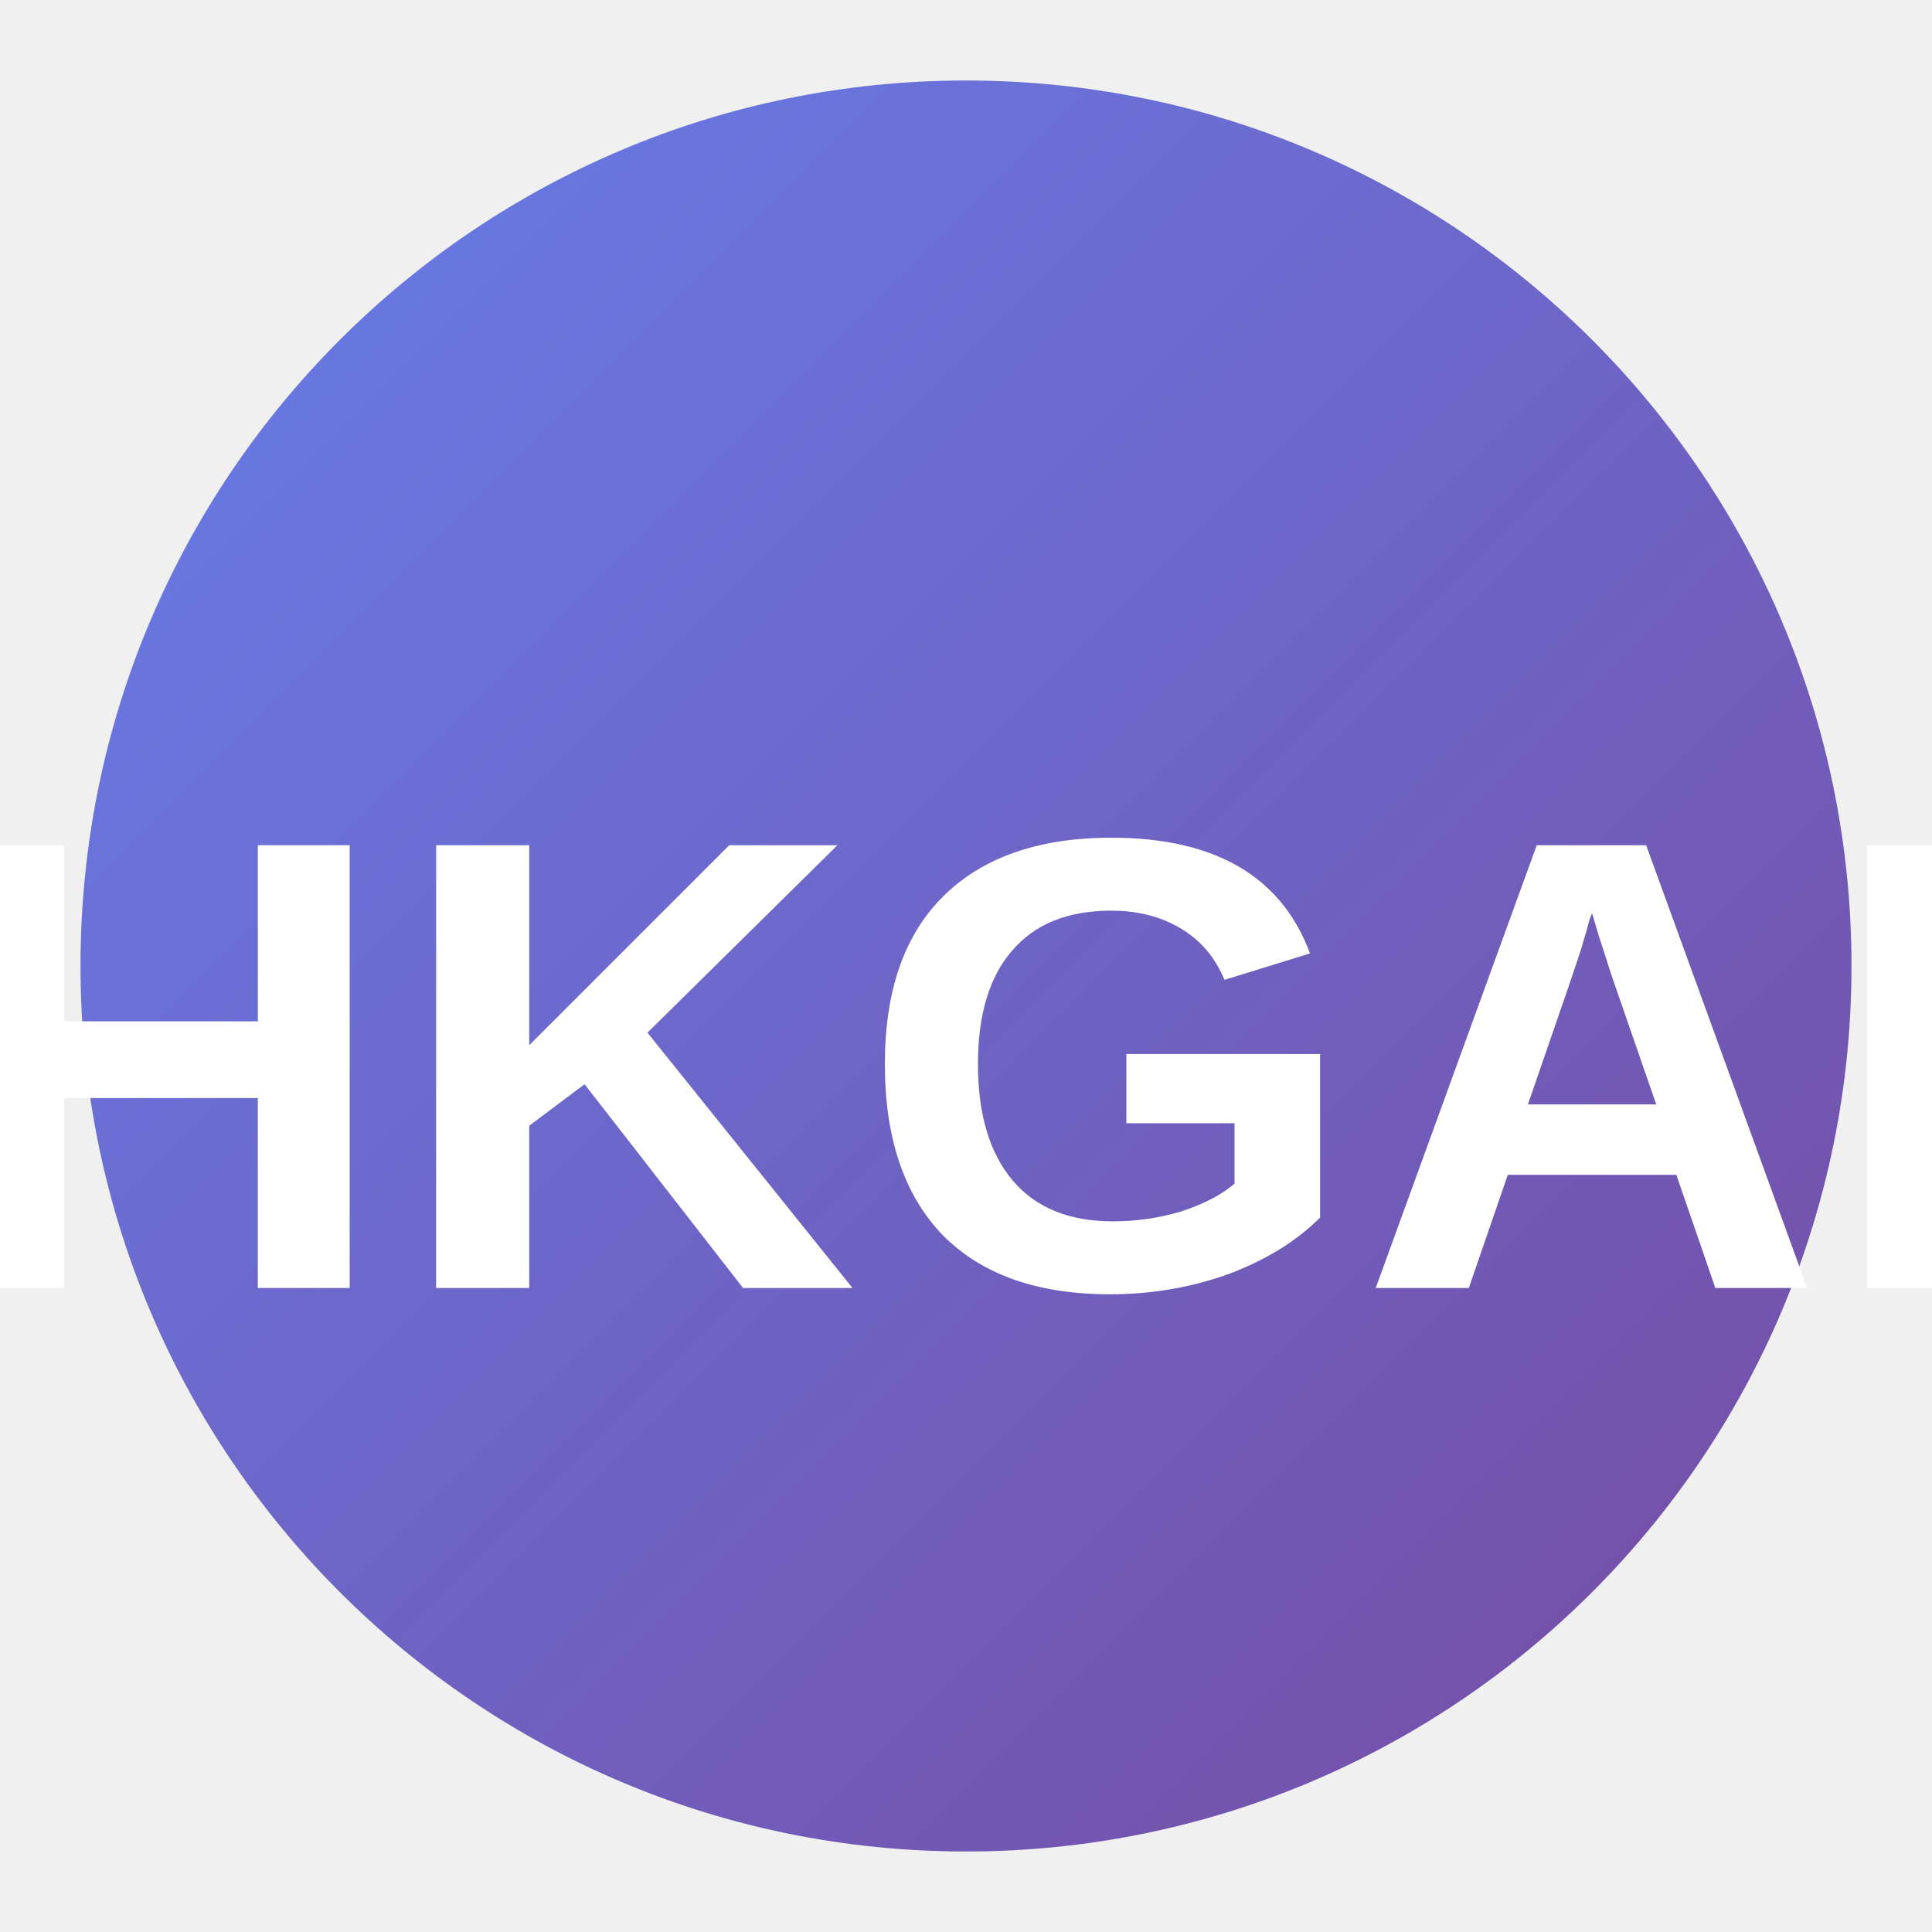
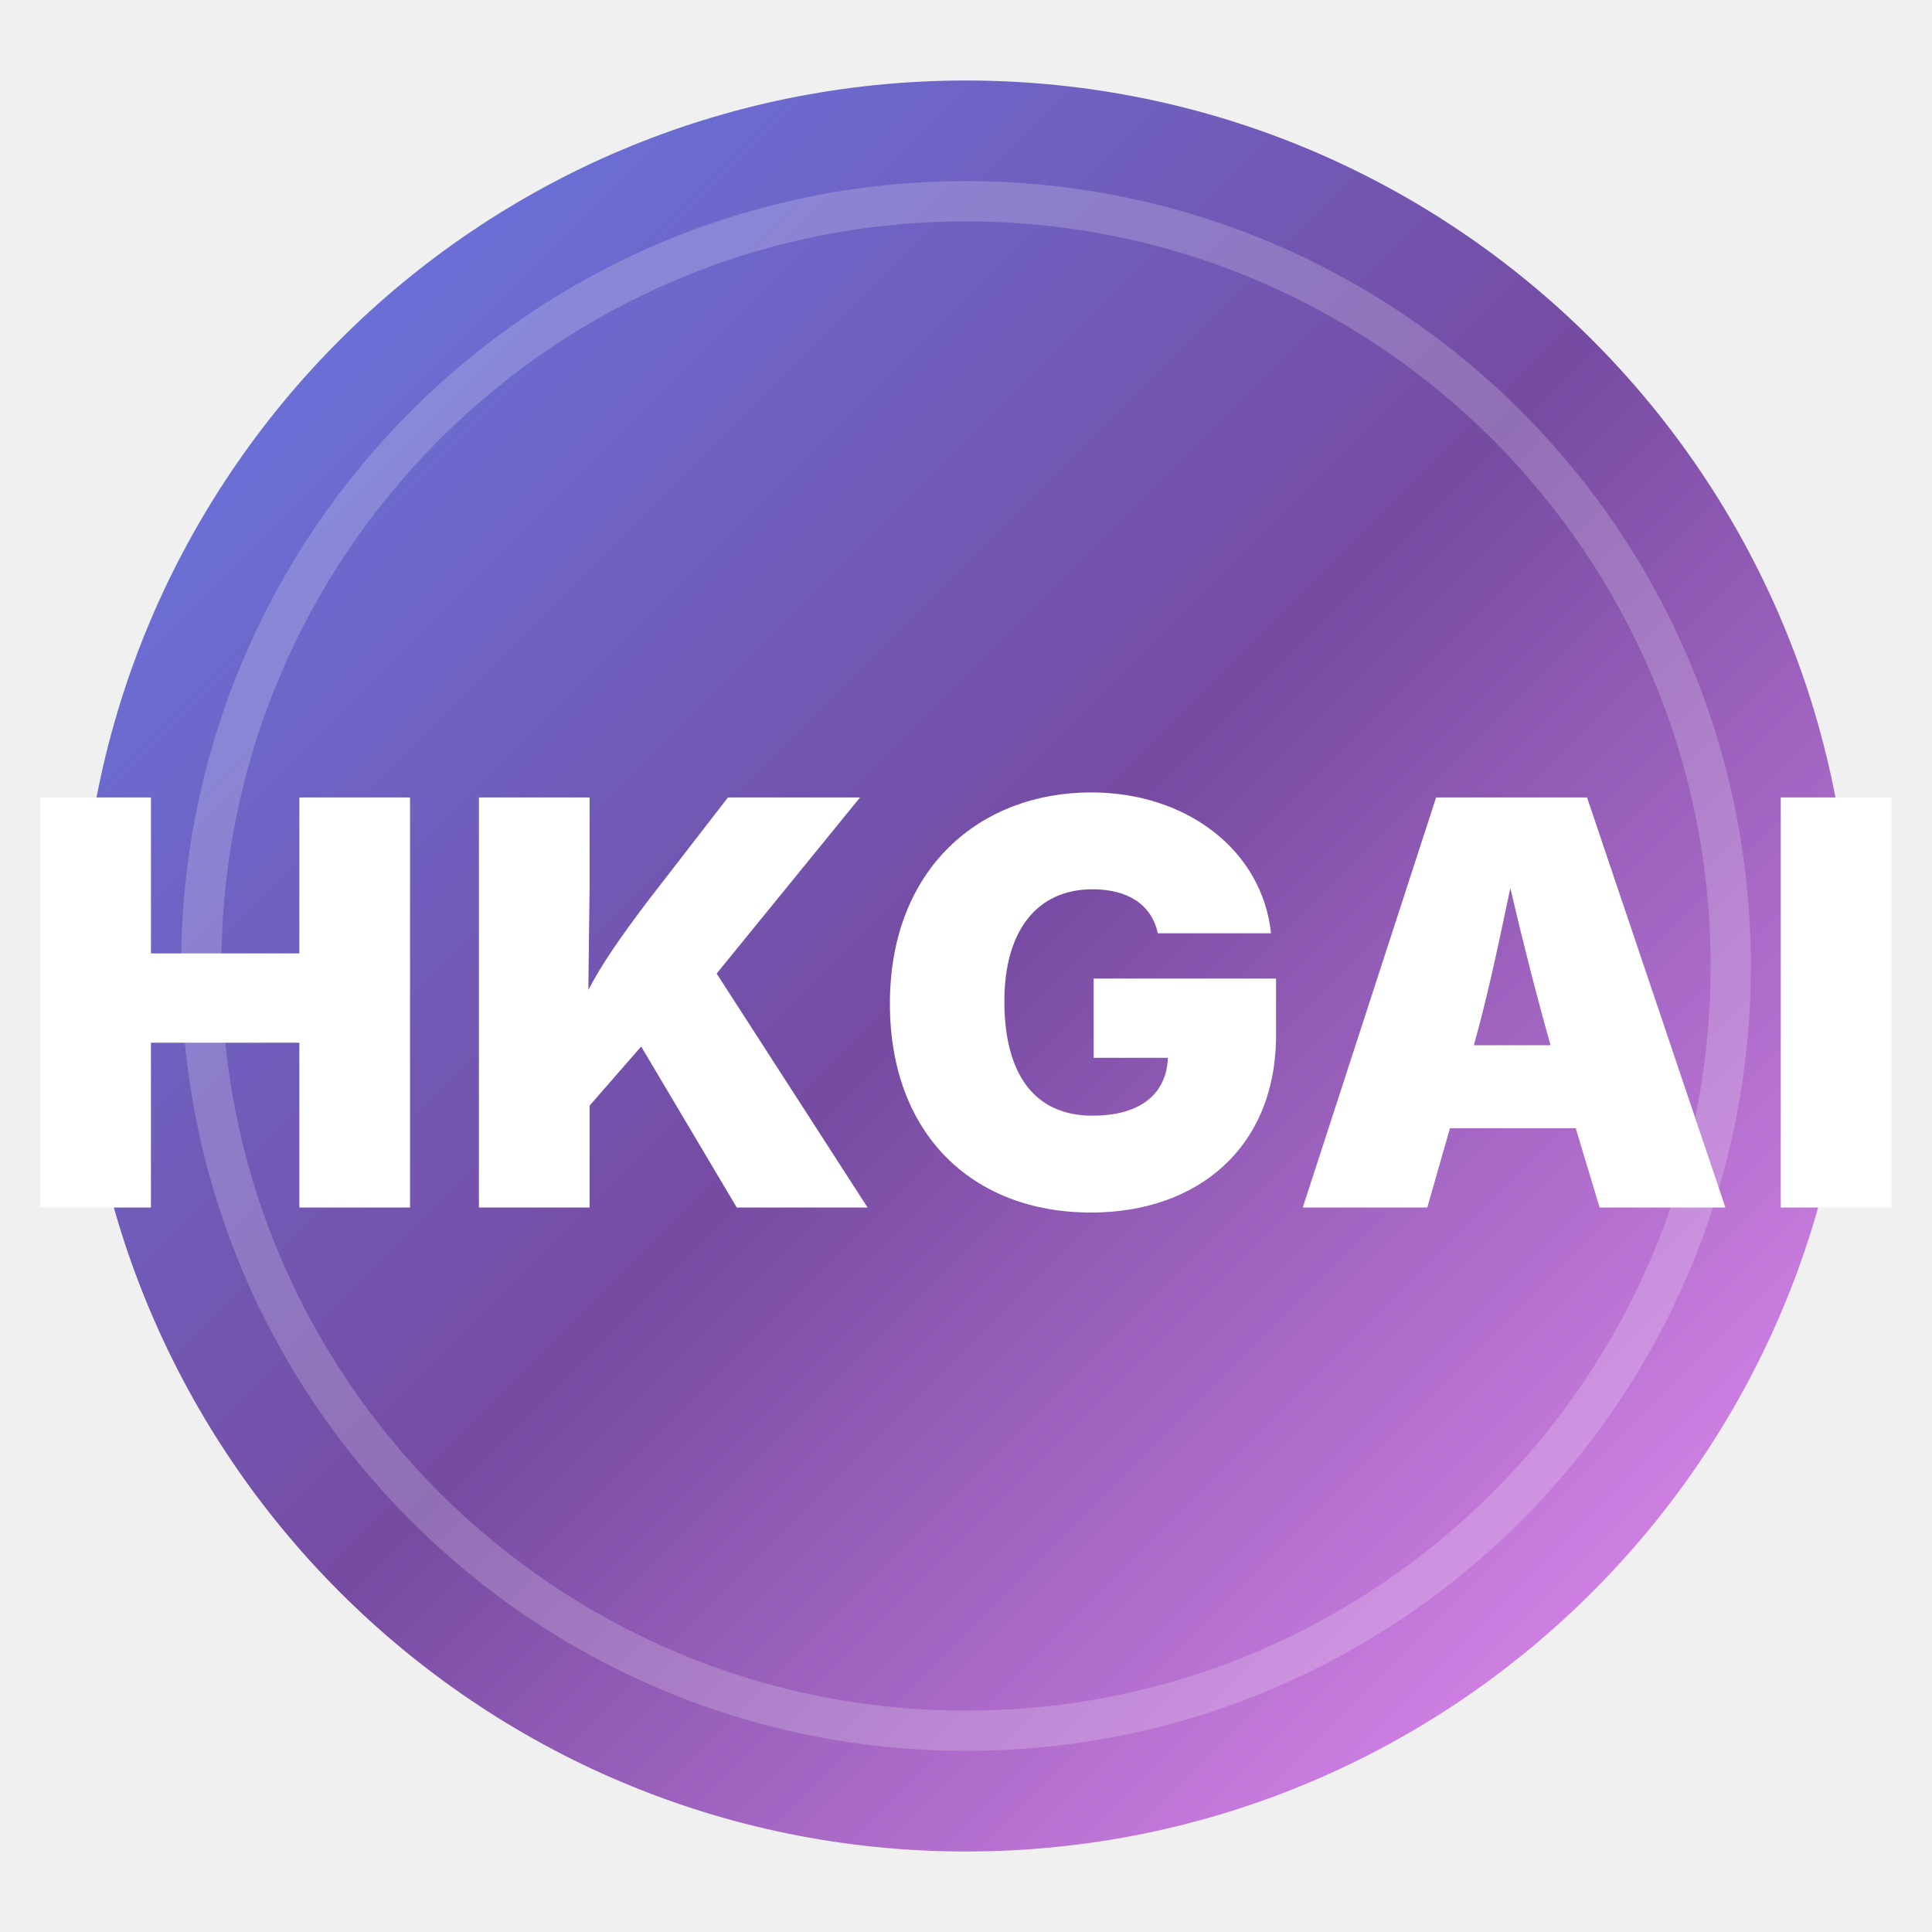
<svg xmlns="http://www.w3.org/2000/svg" viewBox="0 0 24 24" width="24" height="24">
  <defs>
-     <linearGradient id="iconGradient" x1="0%" y1="0%" x2="100%" y2="100%">
+     <linearGradient id="iconGradientV2" x1="0%" y1="0%" x2="100%" y2="100%">
      <stop offset="0%" style="stop-color:#667eea;stop-opacity:1" />
-       <stop offset="100%" style="stop-color:#764ba2;stop-opacity:1" />
+       <stop offset="50%" style="stop-color:#764ba2;stop-opacity:1" />
+       <stop offset="100%" style="stop-color:#f093fb;stop-opacity:1" />
    </linearGradient>
  </defs>
-   <circle cx="12" cy="12" r="11" fill="url(#iconGradient)" />
-   <text x="12" y="16" text-anchor="middle" fill="white" font-family="Arial, sans-serif" font-size="8" font-weight="bold">HKGAI</text>
+   <circle cx="12" cy="12" r="11" fill="url(#iconGradientV2)" />
+   <text x="12" y="15" text-anchor="middle" font-family="'Inter', -apple-system, sans-serif" font-size="7" font-weight="900" fill="white" letter-spacing="0.2px">HKGAI</text>
+   <circle cx="12" cy="12" r="9.5" fill="none" stroke="rgba(255,255,255,0.2)" stroke-width="0.5" />
</svg>
